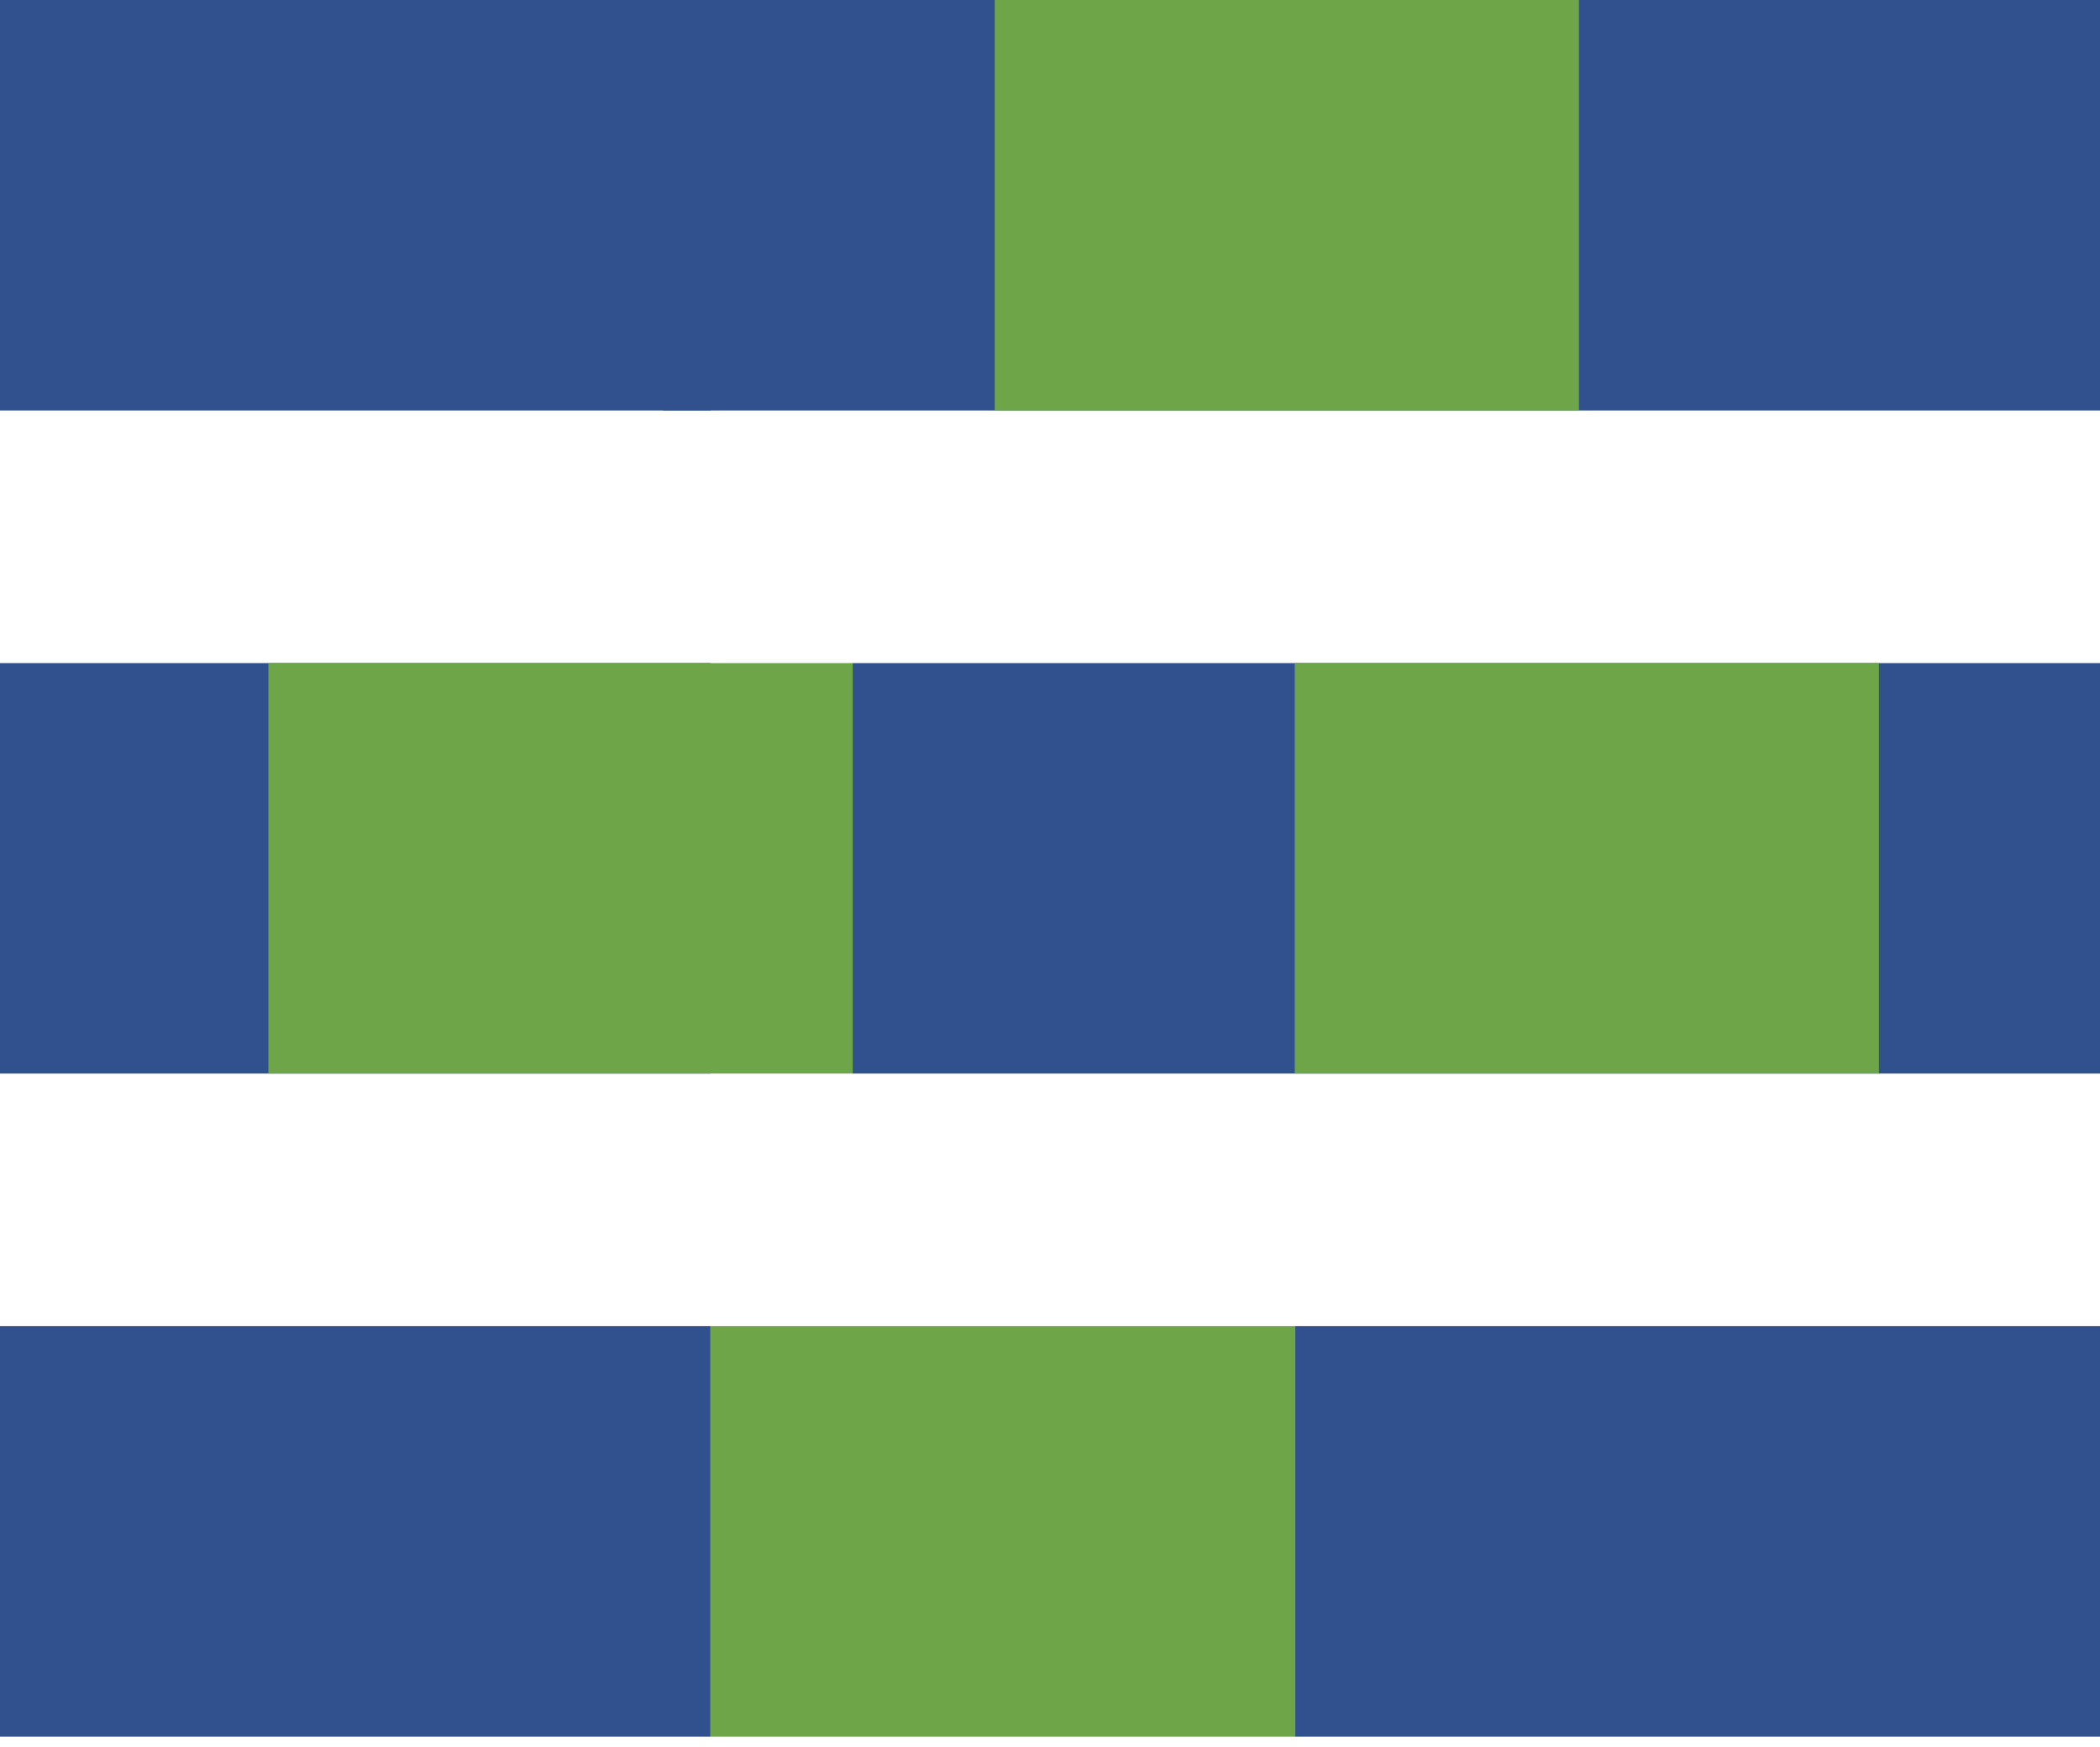
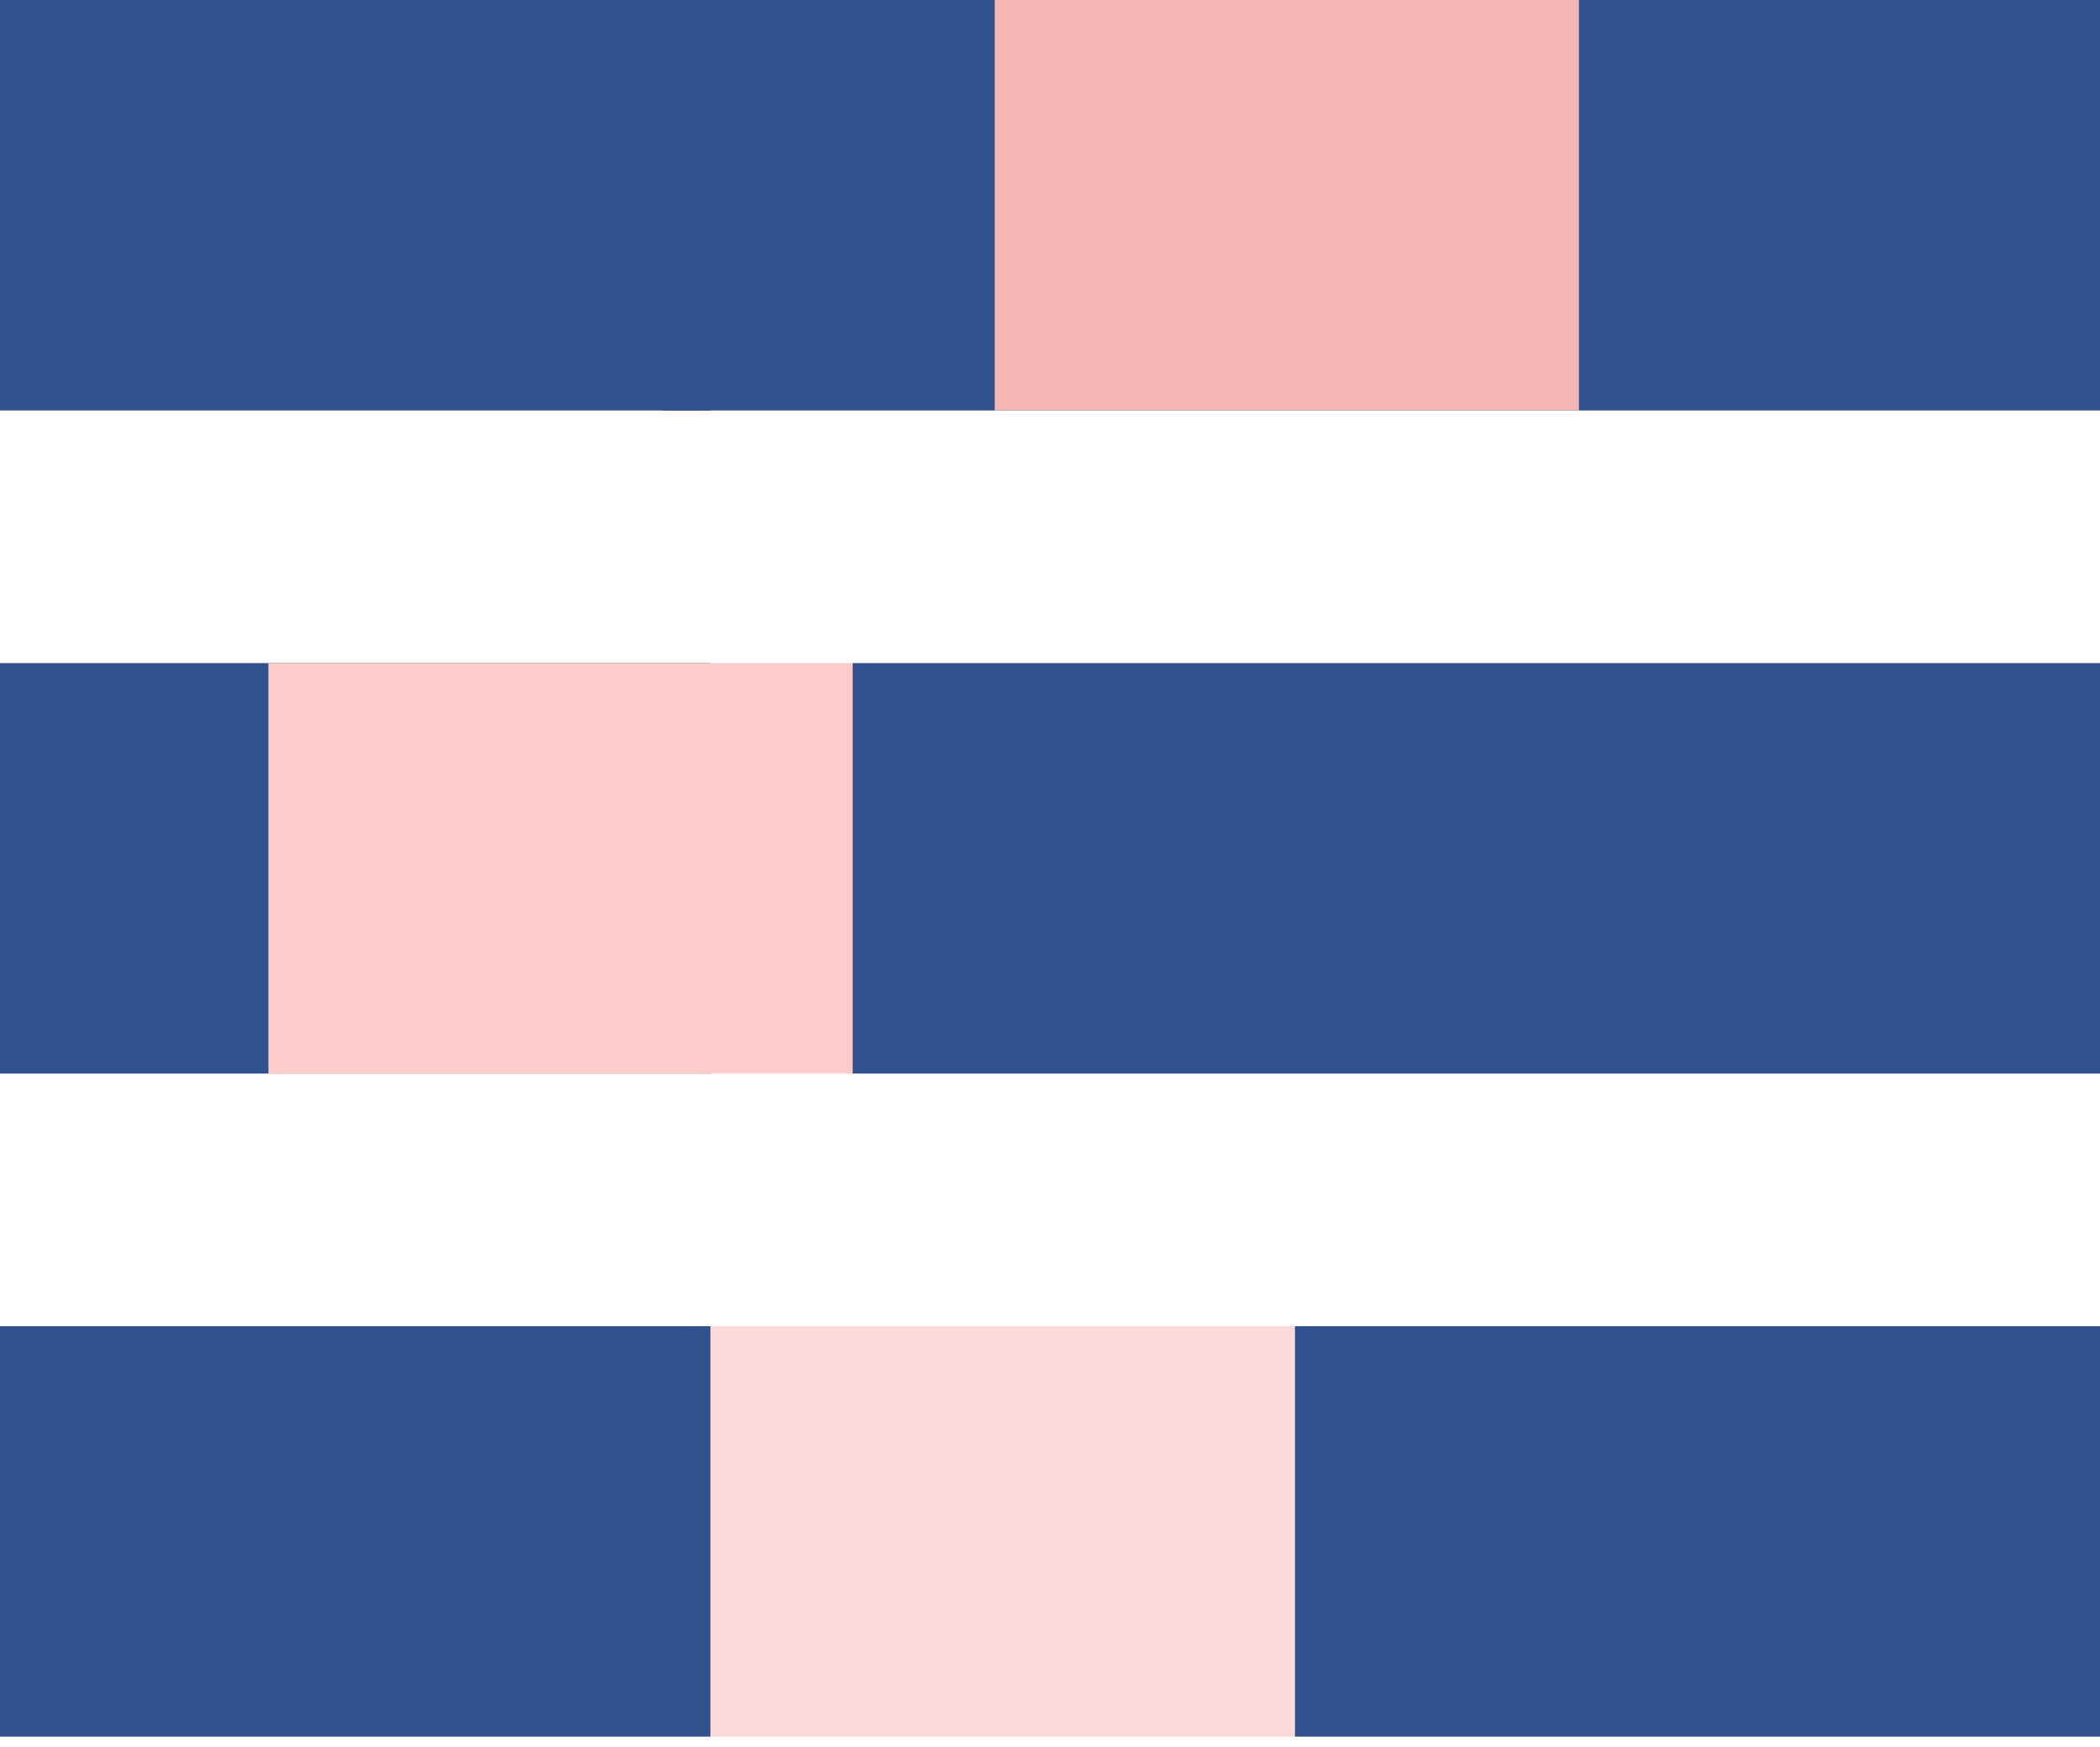
<svg xmlns="http://www.w3.org/2000/svg" width="125" height="104" viewBox="0 0 125 104" fill="none">
  <path d="M42.293 78.947H0V103.383H42.293V78.947Z" fill="#30518E" />
  <path d="M42.293 39.474H0V63.91H42.293V39.474Z" fill="#30518E" />
  <path d="M42.293 0H0V24.436H42.293V0Z" fill="#30518E" />
  <path d="M125 78.947H77.068V103.383H125V78.947Z" fill="#30518E" />
  <path d="M125 39.474H50.752V63.91H125V39.474Z" fill="#30518E" />
  <path d="M125 0H39.474V24.436H125V0Z" fill="#30518E" />
-   <path d="M77.068 78.947H42.293V103.383H77.068V78.947Z" fill="#6EA548" />
-   <path d="M50.752 39.474H15.977V63.91H50.752V39.474Z" fill="#6EA548" />
-   <path d="M93.985 0H59.21V24.436H93.985V0Z" fill="#6EA548" />
-   <path d="M111.842 39.474H77.068V63.91H111.842V39.474Z" fill="#6EA548" />
+   <path d="M77.068 78.947H42.293V103.383H77.068V78.947Z" fill="#FDD9D9" />
+   <path d="M50.752 39.474H15.977V63.91H50.752V39.474Z" fill="#FECCCD" />
+   <path d="M93.985 0H59.21V24.436H93.985V0Z" fill="#F3B6B5" />
</svg>
